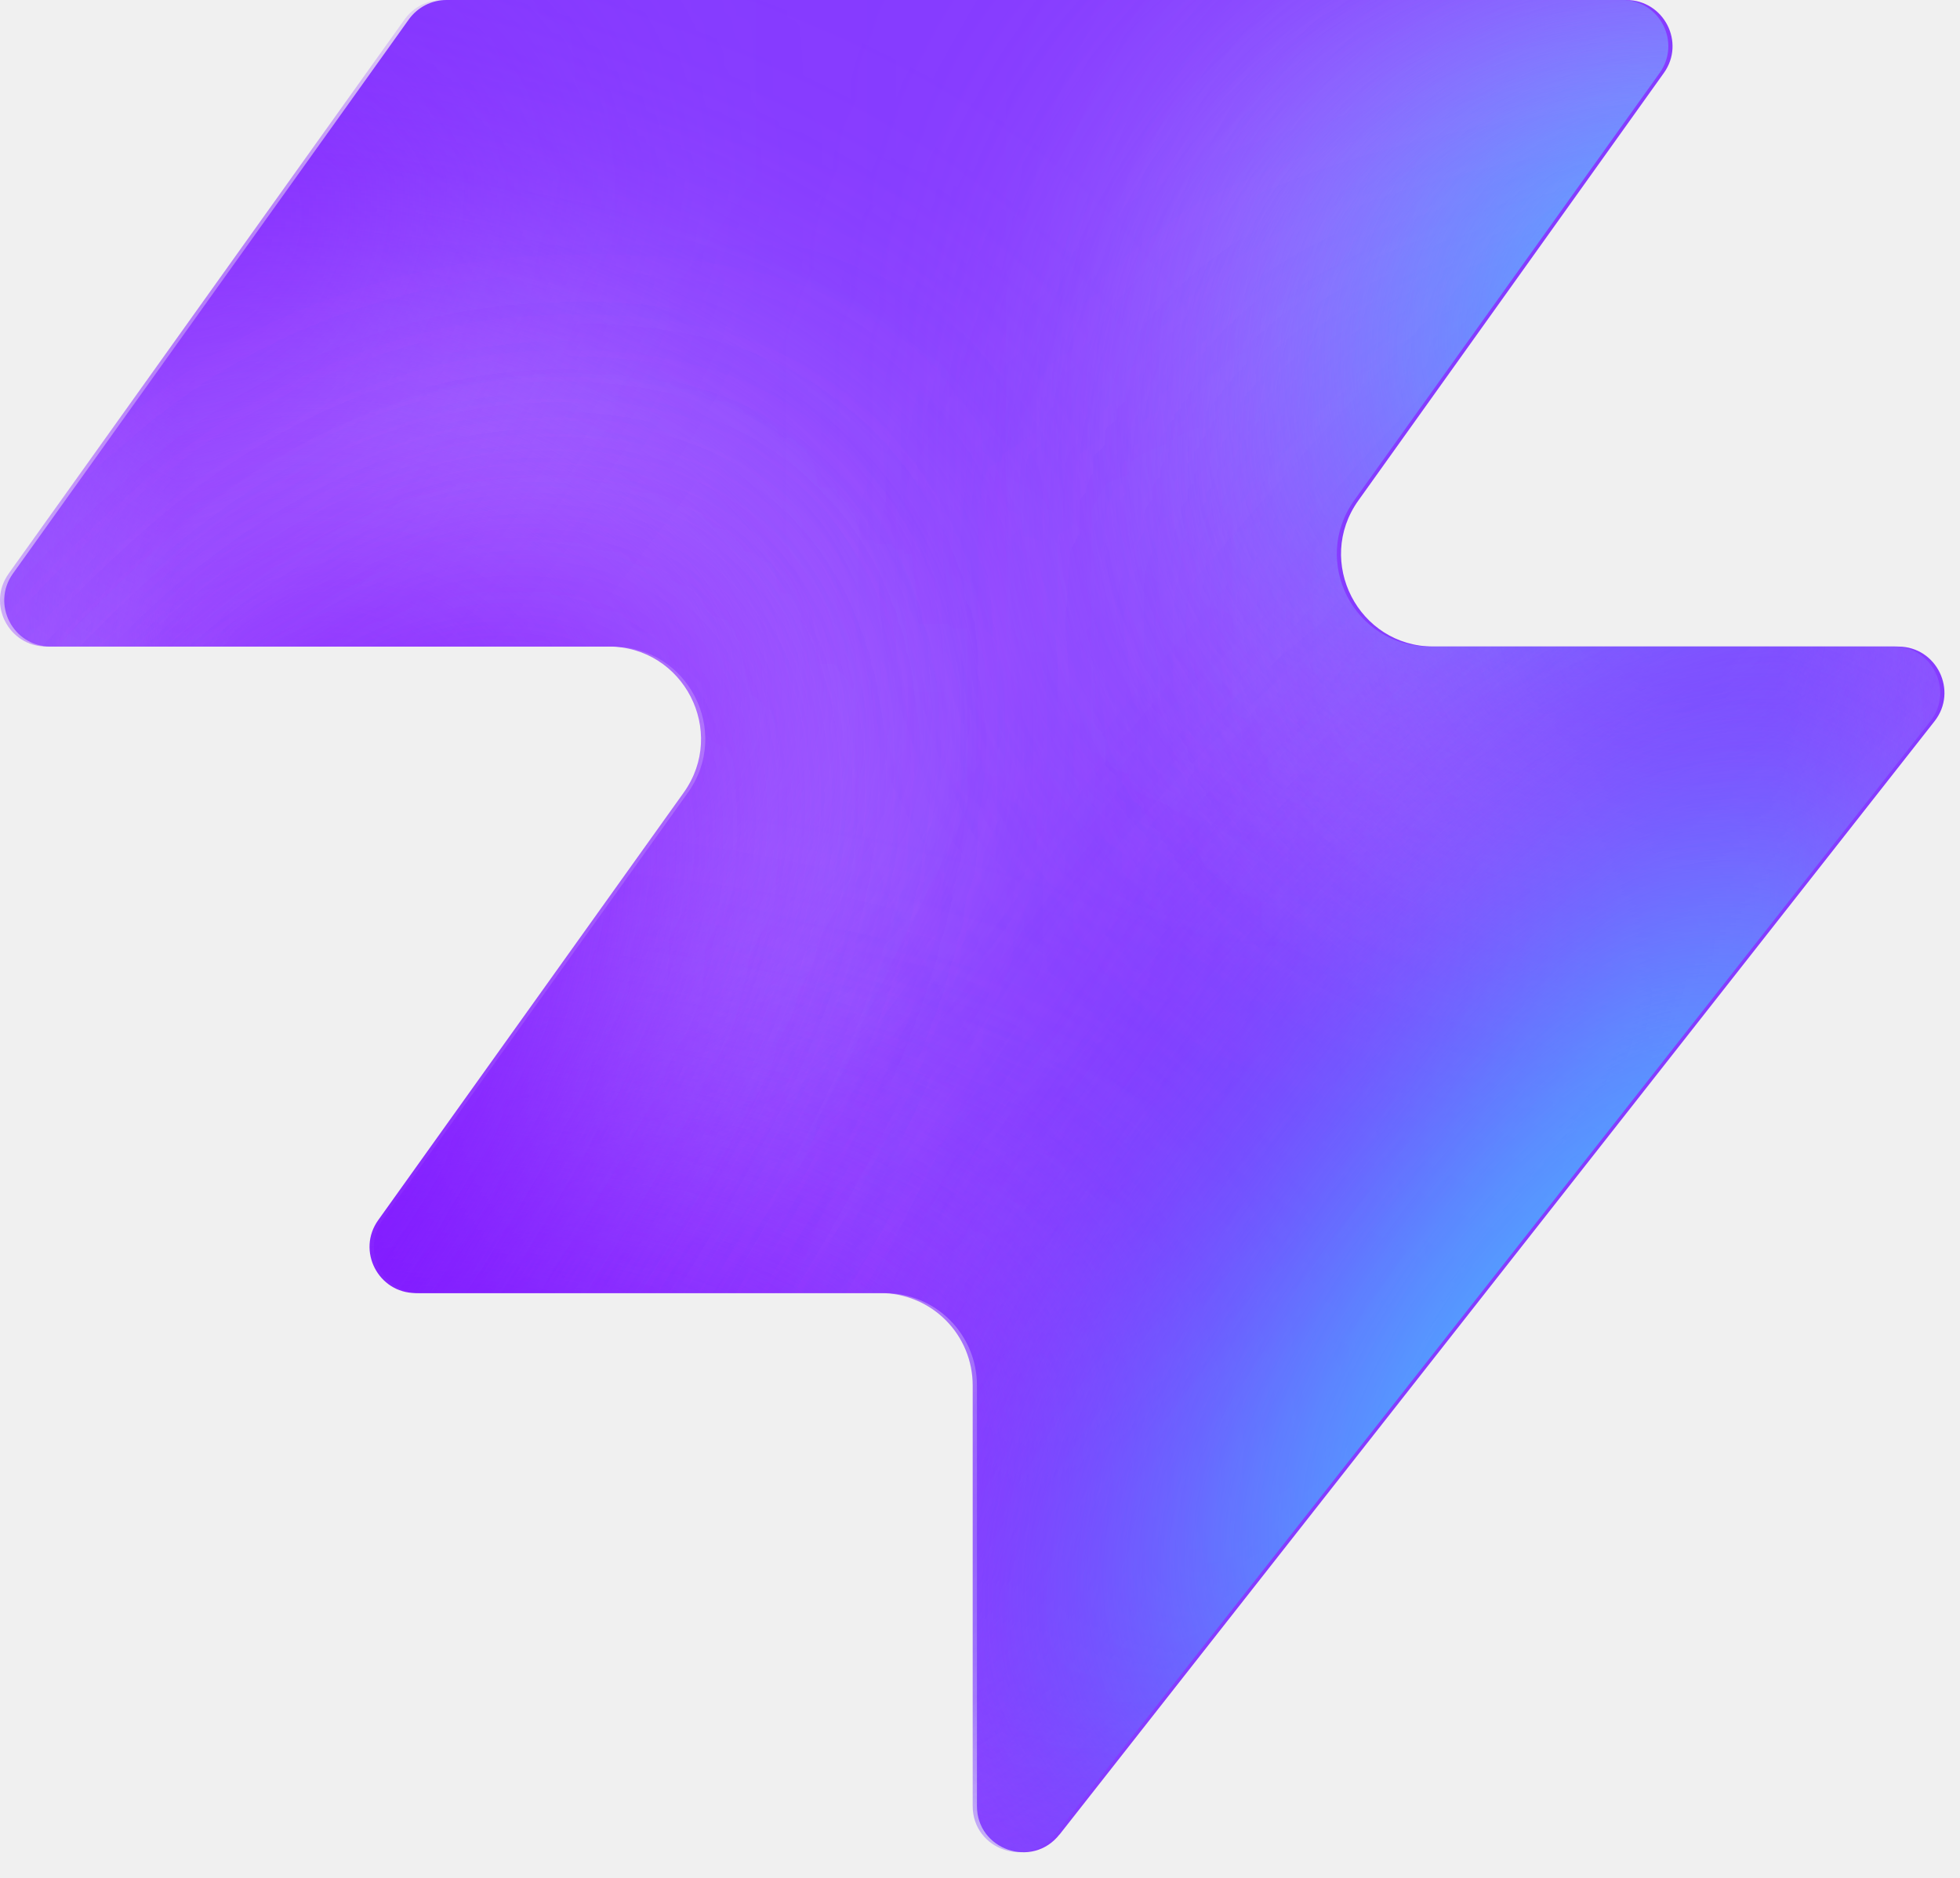
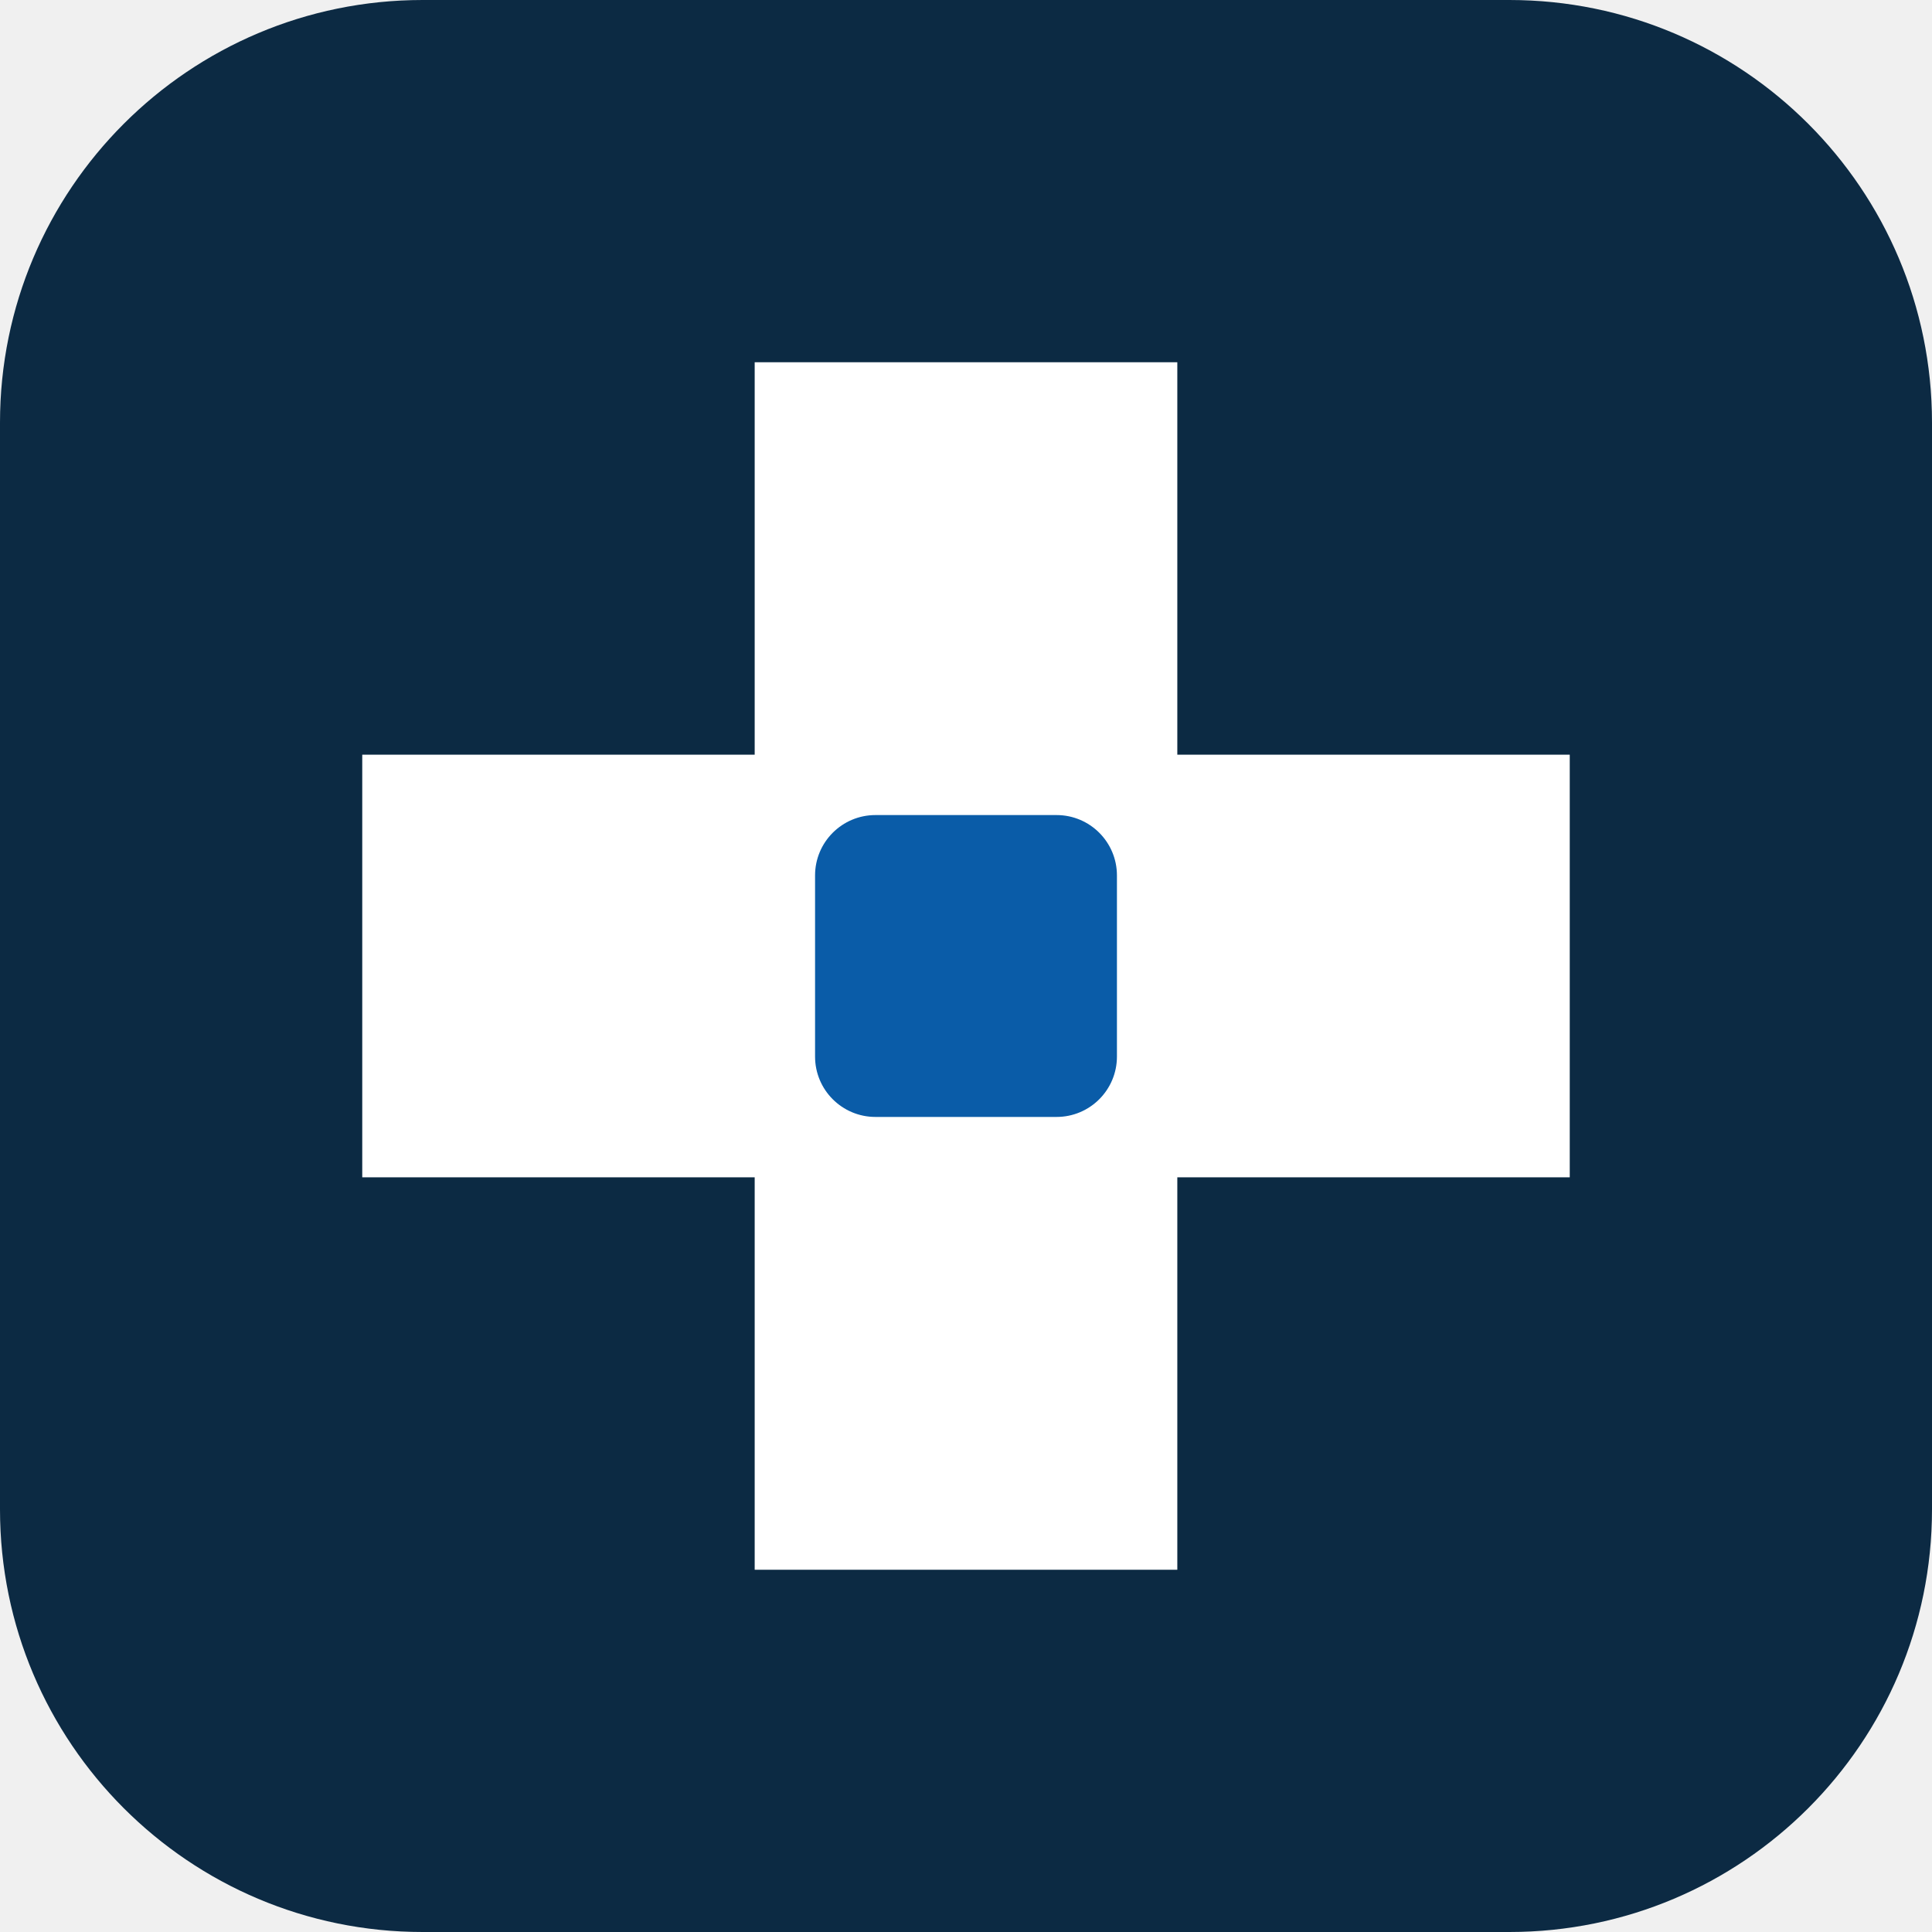
- <svg xmlns="http://www.w3.org/2000/svg" width="48" height="46" fill="none" viewBox="0 0 48 46">
-   <path fill="#863bff" d="M25.946 44.938c-.664.845-2.021.375-2.021-.698V33.937a2.26 2.26 0 0 0-2.262-2.262H10.287c-.92 0-1.456-1.04-.92-1.788l7.48-10.471c1.07-1.497 0-3.578-1.842-3.578H1.237c-.92 0-1.456-1.04-.92-1.788L10.013.474c.214-.297.556-.474.92-.474h28.894c.92 0 1.456 1.04.92 1.788l-7.48 10.471c-1.07 1.498 0 3.579 1.842 3.579h11.377c.943 0 1.473 1.088.89 1.83L25.947 44.94z" style="fill:#863bff;fill:color(display-p3 .525 .23 1);fill-opacity:1" />
-   <mask id="a" width="48" height="46" x="0" y="0" maskUnits="userSpaceOnUse" style="mask-type:alpha">
-     <path fill="#000" d="M25.842 44.938c-.664.844-2.021.375-2.021-.698V33.937a2.26 2.26 0 0 0-2.262-2.262H10.183c-.92 0-1.456-1.04-.92-1.788l7.48-10.471c1.07-1.498 0-3.579-1.842-3.579H1.133c-.92 0-1.456-1.04-.92-1.787L9.91.473c.214-.297.556-.474.92-.474h28.894c.92 0 1.456 1.04.92 1.788l-7.48 10.471c-1.07 1.498 0 3.578 1.842 3.578h11.377c.943 0 1.473 1.088.89 1.832L25.843 44.94z" style="fill:#000;fill-opacity:1" />
-   </mask>
-   <g mask="url(#a)">
-     <g filter="url(#b)">
-       <ellipse cx="5.508" cy="14.704" fill="#ede6ff" rx="5.508" ry="14.704" style="fill:#ede6ff;fill:color(display-p3 .927 .903 1);fill-opacity:1" transform="matrix(.00324 1 1 -.00324 -4.47 31.516)" />
-     </g>
-     <g filter="url(#c)">
-       <ellipse cx="10.399" cy="29.851" fill="#ede6ff" rx="10.399" ry="29.851" style="fill:#ede6ff;fill:color(display-p3 .927 .903 1);fill-opacity:1" transform="matrix(.00324 1 1 -.00324 -39.328 7.883)" />
-     </g>
-     <g filter="url(#d)">
-       <ellipse cx="5.508" cy="30.487" fill="#7e14ff" rx="5.508" ry="30.487" style="fill:#7e14ff;fill:color(display-p3 .492 .077 1);fill-opacity:1" transform="rotate(89.814 -25.913 -14.639)scale(1 -1)" />
-     </g>
-     <g filter="url(#e)">
-       <ellipse cx="5.508" cy="30.599" fill="#7e14ff" rx="5.508" ry="30.599" style="fill:#7e14ff;fill:color(display-p3 .492 .077 1);fill-opacity:1" transform="rotate(89.814 -32.644 -3.334)scale(1 -1)" />
-     </g>
-     <g filter="url(#f)">
-       <ellipse cx="5.508" cy="30.599" fill="#7e14ff" rx="5.508" ry="30.599" style="fill:#7e14ff;fill:color(display-p3 .492 .077 1);fill-opacity:1" transform="matrix(.00324 1 1 -.00324 -34.34 30.47)" />
-     </g>
-     <g filter="url(#g)">
-       <ellipse cx="14.072" cy="22.078" fill="#ede6ff" rx="14.072" ry="22.078" style="fill:#ede6ff;fill:color(display-p3 .927 .903 1);fill-opacity:1" transform="rotate(93.35 24.506 48.493)scale(-1 1)" />
-     </g>
-     <g filter="url(#h)">
-       <ellipse cx="3.47" cy="21.501" fill="#7e14ff" rx="3.47" ry="21.501" style="fill:#7e14ff;fill:color(display-p3 .492 .077 1);fill-opacity:1" transform="rotate(89.009 28.708 47.59)scale(-1 1)" />
-     </g>
-     <g filter="url(#i)">
-       <ellipse cx="3.47" cy="21.501" fill="#7e14ff" rx="3.47" ry="21.501" style="fill:#7e14ff;fill:color(display-p3 .492 .077 1);fill-opacity:1" transform="rotate(89.009 28.708 47.59)scale(-1 1)" />
-     </g>
-     <g filter="url(#j)">
-       <ellipse cx=".387" cy="8.972" fill="#7e14ff" rx="4.407" ry="29.108" style="fill:#7e14ff;fill:color(display-p3 .492 .077 1);fill-opacity:1" transform="rotate(39.51 .387 8.972)" />
-     </g>
-     <g filter="url(#k)">
-       <ellipse cx="47.523" cy="-6.092" fill="#7e14ff" rx="4.407" ry="29.108" style="fill:#7e14ff;fill:color(display-p3 .492 .077 1);fill-opacity:1" transform="rotate(37.892 47.523 -6.092)" />
-     </g>
-     <g filter="url(#l)">
-       <ellipse cx="41.412" cy="6.333" fill="#47bfff" rx="5.971" ry="9.665" style="fill:#47bfff;fill:color(display-p3 .28 .748 1);fill-opacity:1" transform="rotate(37.892 41.412 6.333)" />
-     </g>
-     <g filter="url(#m)">
-       <ellipse cx="-1.879" cy="38.332" fill="#7e14ff" rx="4.407" ry="29.108" style="fill:#7e14ff;fill:color(display-p3 .492 .077 1);fill-opacity:1" transform="rotate(37.892 -1.88 38.332)" />
-     </g>
-     <g filter="url(#n)">
-       <ellipse cx="-1.879" cy="38.332" fill="#7e14ff" rx="4.407" ry="29.108" style="fill:#7e14ff;fill:color(display-p3 .492 .077 1);fill-opacity:1" transform="rotate(37.892 -1.88 38.332)" />
-     </g>
-     <g filter="url(#o)">
-       <ellipse cx="35.651" cy="29.907" fill="#7e14ff" rx="4.407" ry="29.108" style="fill:#7e14ff;fill:color(display-p3 .492 .077 1);fill-opacity:1" transform="rotate(37.892 35.651 29.907)" />
-     </g>
-     <g filter="url(#p)">
-       <ellipse cx="38.418" cy="32.4" fill="#47bfff" rx="5.971" ry="15.297" style="fill:#47bfff;fill:color(display-p3 .28 .748 1);fill-opacity:1" transform="rotate(37.892 38.418 32.4)" />
-     </g>
-   </g>
-   <defs>
-     <filter id="b" width="60.045" height="41.654" x="-19.77" y="16.149" color-interpolation-filters="sRGB" filterUnits="userSpaceOnUse">
-       <feFlood flood-opacity="0" result="BackgroundImageFix" />
-       <feBlend in="SourceGraphic" in2="BackgroundImageFix" result="shape" />
-       <feGaussianBlur result="effect1_foregroundBlur_2002_17158" stdDeviation="7.659" />
-     </filter>
-     <filter id="c" width="90.34" height="51.437" x="-54.613" y="-7.533" color-interpolation-filters="sRGB" filterUnits="userSpaceOnUse">
-       <feFlood flood-opacity="0" result="BackgroundImageFix" />
-       <feBlend in="SourceGraphic" in2="BackgroundImageFix" result="shape" />
-       <feGaussianBlur result="effect1_foregroundBlur_2002_17158" stdDeviation="7.659" />
-     </filter>
-     <filter id="d" width="79.355" height="29.4" x="-49.64" y="2.03" color-interpolation-filters="sRGB" filterUnits="userSpaceOnUse">
-       <feFlood flood-opacity="0" result="BackgroundImageFix" />
-       <feBlend in="SourceGraphic" in2="BackgroundImageFix" result="shape" />
-       <feGaussianBlur result="effect1_foregroundBlur_2002_17158" stdDeviation="4.596" />
-     </filter>
-     <filter id="e" width="79.579" height="29.4" x="-45.045" y="20.029" color-interpolation-filters="sRGB" filterUnits="userSpaceOnUse">
-       <feFlood flood-opacity="0" result="BackgroundImageFix" />
-       <feBlend in="SourceGraphic" in2="BackgroundImageFix" result="shape" />
-       <feGaussianBlur result="effect1_foregroundBlur_2002_17158" stdDeviation="4.596" />
-     </filter>
-     <filter id="f" width="79.579" height="29.4" x="-43.513" y="21.178" color-interpolation-filters="sRGB" filterUnits="userSpaceOnUse">
-       <feFlood flood-opacity="0" result="BackgroundImageFix" />
-       <feBlend in="SourceGraphic" in2="BackgroundImageFix" result="shape" />
-       <feGaussianBlur result="effect1_foregroundBlur_2002_17158" stdDeviation="4.596" />
-     </filter>
-     <filter id="g" width="74.749" height="58.852" x="15.756" y="-17.901" color-interpolation-filters="sRGB" filterUnits="userSpaceOnUse">
-       <feFlood flood-opacity="0" result="BackgroundImageFix" />
-       <feBlend in="SourceGraphic" in2="BackgroundImageFix" result="shape" />
-       <feGaussianBlur result="effect1_foregroundBlur_2002_17158" stdDeviation="7.659" />
-     </filter>
-     <filter id="h" width="61.377" height="25.362" x="23.548" y="2.284" color-interpolation-filters="sRGB" filterUnits="userSpaceOnUse">
-       <feFlood flood-opacity="0" result="BackgroundImageFix" />
-       <feBlend in="SourceGraphic" in2="BackgroundImageFix" result="shape" />
-       <feGaussianBlur result="effect1_foregroundBlur_2002_17158" stdDeviation="4.596" />
-     </filter>
-     <filter id="i" width="61.377" height="25.362" x="23.548" y="2.284" color-interpolation-filters="sRGB" filterUnits="userSpaceOnUse">
-       <feFlood flood-opacity="0" result="BackgroundImageFix" />
-       <feBlend in="SourceGraphic" in2="BackgroundImageFix" result="shape" />
-       <feGaussianBlur result="effect1_foregroundBlur_2002_17158" stdDeviation="4.596" />
-     </filter>
-     <filter id="j" width="56.045" height="63.649" x="-27.636" y="-22.853" color-interpolation-filters="sRGB" filterUnits="userSpaceOnUse">
-       <feFlood flood-opacity="0" result="BackgroundImageFix" />
-       <feBlend in="SourceGraphic" in2="BackgroundImageFix" result="shape" />
-       <feGaussianBlur result="effect1_foregroundBlur_2002_17158" stdDeviation="4.596" />
-     </filter>
-     <filter id="k" width="54.814" height="64.646" x="20.116" y="-38.415" color-interpolation-filters="sRGB" filterUnits="userSpaceOnUse">
-       <feFlood flood-opacity="0" result="BackgroundImageFix" />
-       <feBlend in="SourceGraphic" in2="BackgroundImageFix" result="shape" />
-       <feGaussianBlur result="effect1_foregroundBlur_2002_17158" stdDeviation="4.596" />
-     </filter>
-     <filter id="l" width="33.541" height="35.313" x="24.641" y="-11.323" color-interpolation-filters="sRGB" filterUnits="userSpaceOnUse">
-       <feFlood flood-opacity="0" result="BackgroundImageFix" />
-       <feBlend in="SourceGraphic" in2="BackgroundImageFix" result="shape" />
-       <feGaussianBlur result="effect1_foregroundBlur_2002_17158" stdDeviation="4.596" />
-     </filter>
-     <filter id="m" width="54.814" height="64.646" x="-29.286" y="6.009" color-interpolation-filters="sRGB" filterUnits="userSpaceOnUse">
-       <feFlood flood-opacity="0" result="BackgroundImageFix" />
-       <feBlend in="SourceGraphic" in2="BackgroundImageFix" result="shape" />
-       <feGaussianBlur result="effect1_foregroundBlur_2002_17158" stdDeviation="4.596" />
-     </filter>
-     <filter id="n" width="54.814" height="64.646" x="-29.286" y="6.009" color-interpolation-filters="sRGB" filterUnits="userSpaceOnUse">
-       <feFlood flood-opacity="0" result="BackgroundImageFix" />
-       <feBlend in="SourceGraphic" in2="BackgroundImageFix" result="shape" />
-       <feGaussianBlur result="effect1_foregroundBlur_2002_17158" stdDeviation="4.596" />
-     </filter>
-     <filter id="o" width="54.814" height="64.646" x="8.244" y="-2.416" color-interpolation-filters="sRGB" filterUnits="userSpaceOnUse">
-       <feFlood flood-opacity="0" result="BackgroundImageFix" />
-       <feBlend in="SourceGraphic" in2="BackgroundImageFix" result="shape" />
-       <feGaussianBlur result="effect1_foregroundBlur_2002_17158" stdDeviation="4.596" />
-     </filter>
-     <filter id="p" width="39.409" height="43.623" x="18.713" y="10.588" color-interpolation-filters="sRGB" filterUnits="userSpaceOnUse">
-       <feFlood flood-opacity="0" result="BackgroundImageFix" />
-       <feBlend in="SourceGraphic" in2="BackgroundImageFix" result="shape" />
-       <feGaussianBlur result="effect1_foregroundBlur_2002_17158" stdDeviation="4.596" />
-     </filter>
-   </defs>
+ <svg xmlns="http://www.w3.org/2000/svg" viewBox="0 0 32 32" role="img" aria-label="Hospital PM">
+   <rect width="32" height="32" rx="7" fill="#0c2a43" />
+   <path d="M12.5 6h7v6.5H26v7h-6.5V26h-7v-6.5H6v-7h6.5z" fill="#ffffff" />
+   <rect x="13.5" y="13.5" width="5" height="5" rx="1" fill="#0a5ca8" />
</svg>
